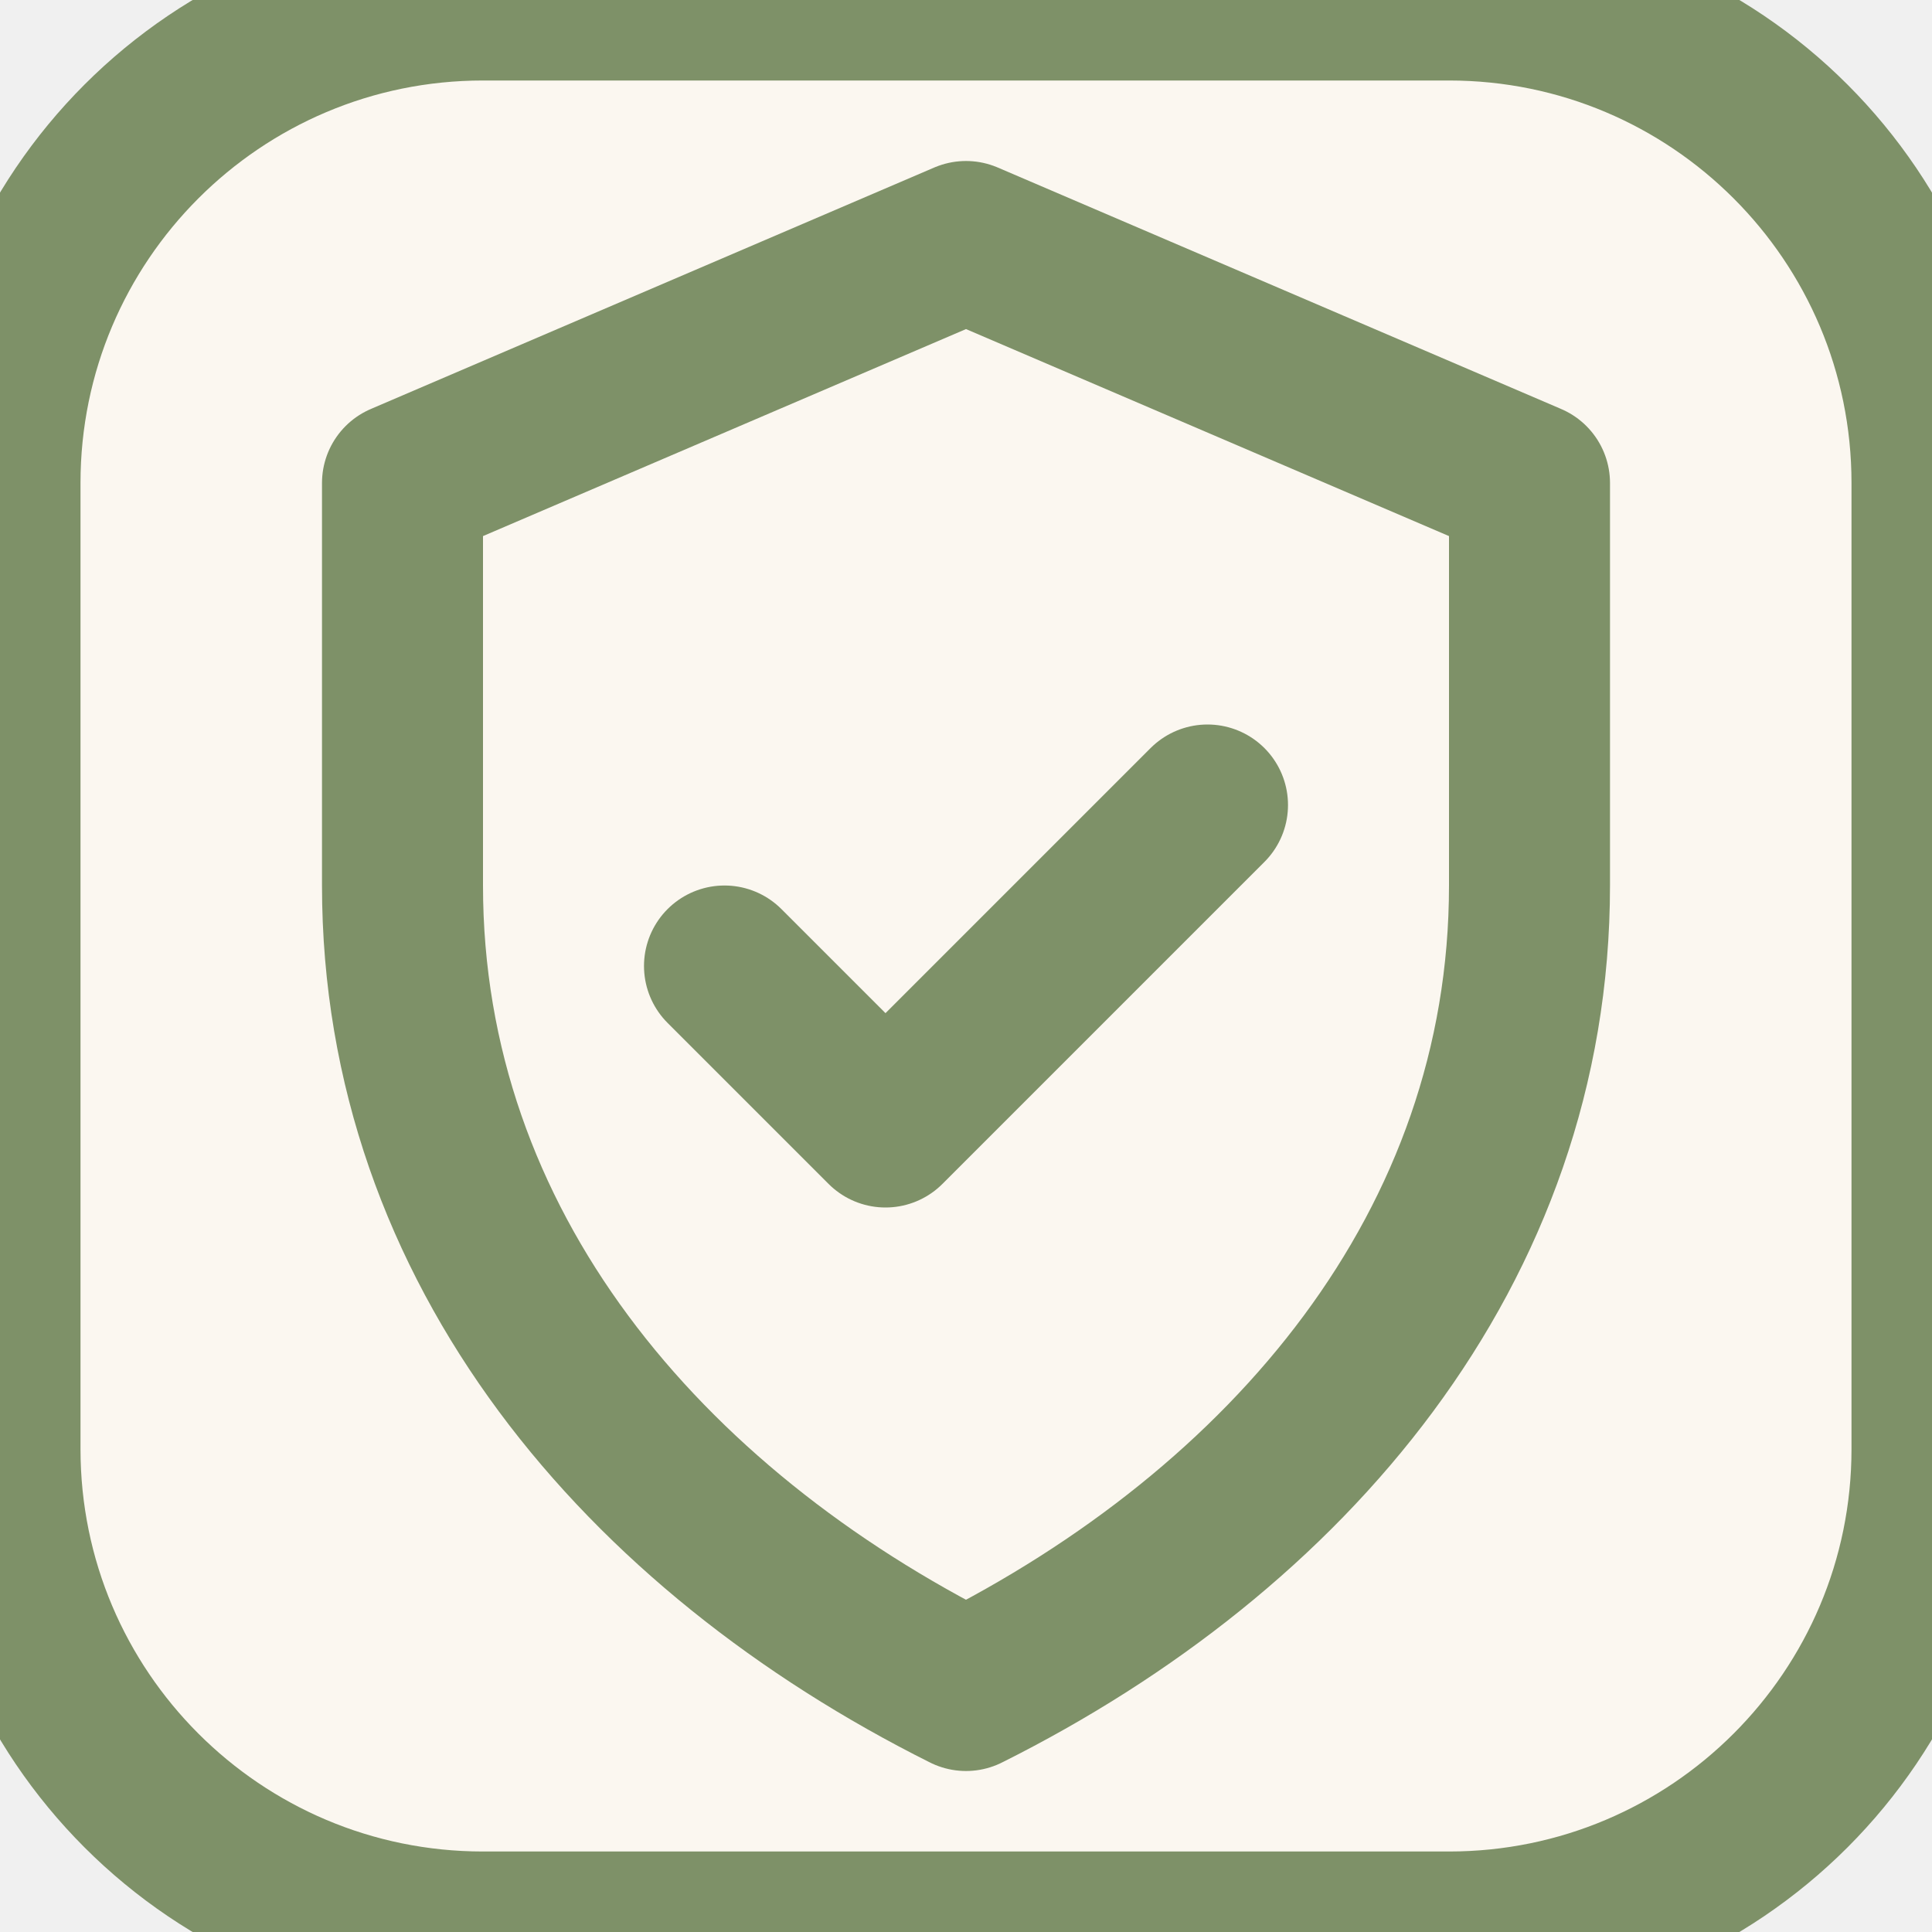
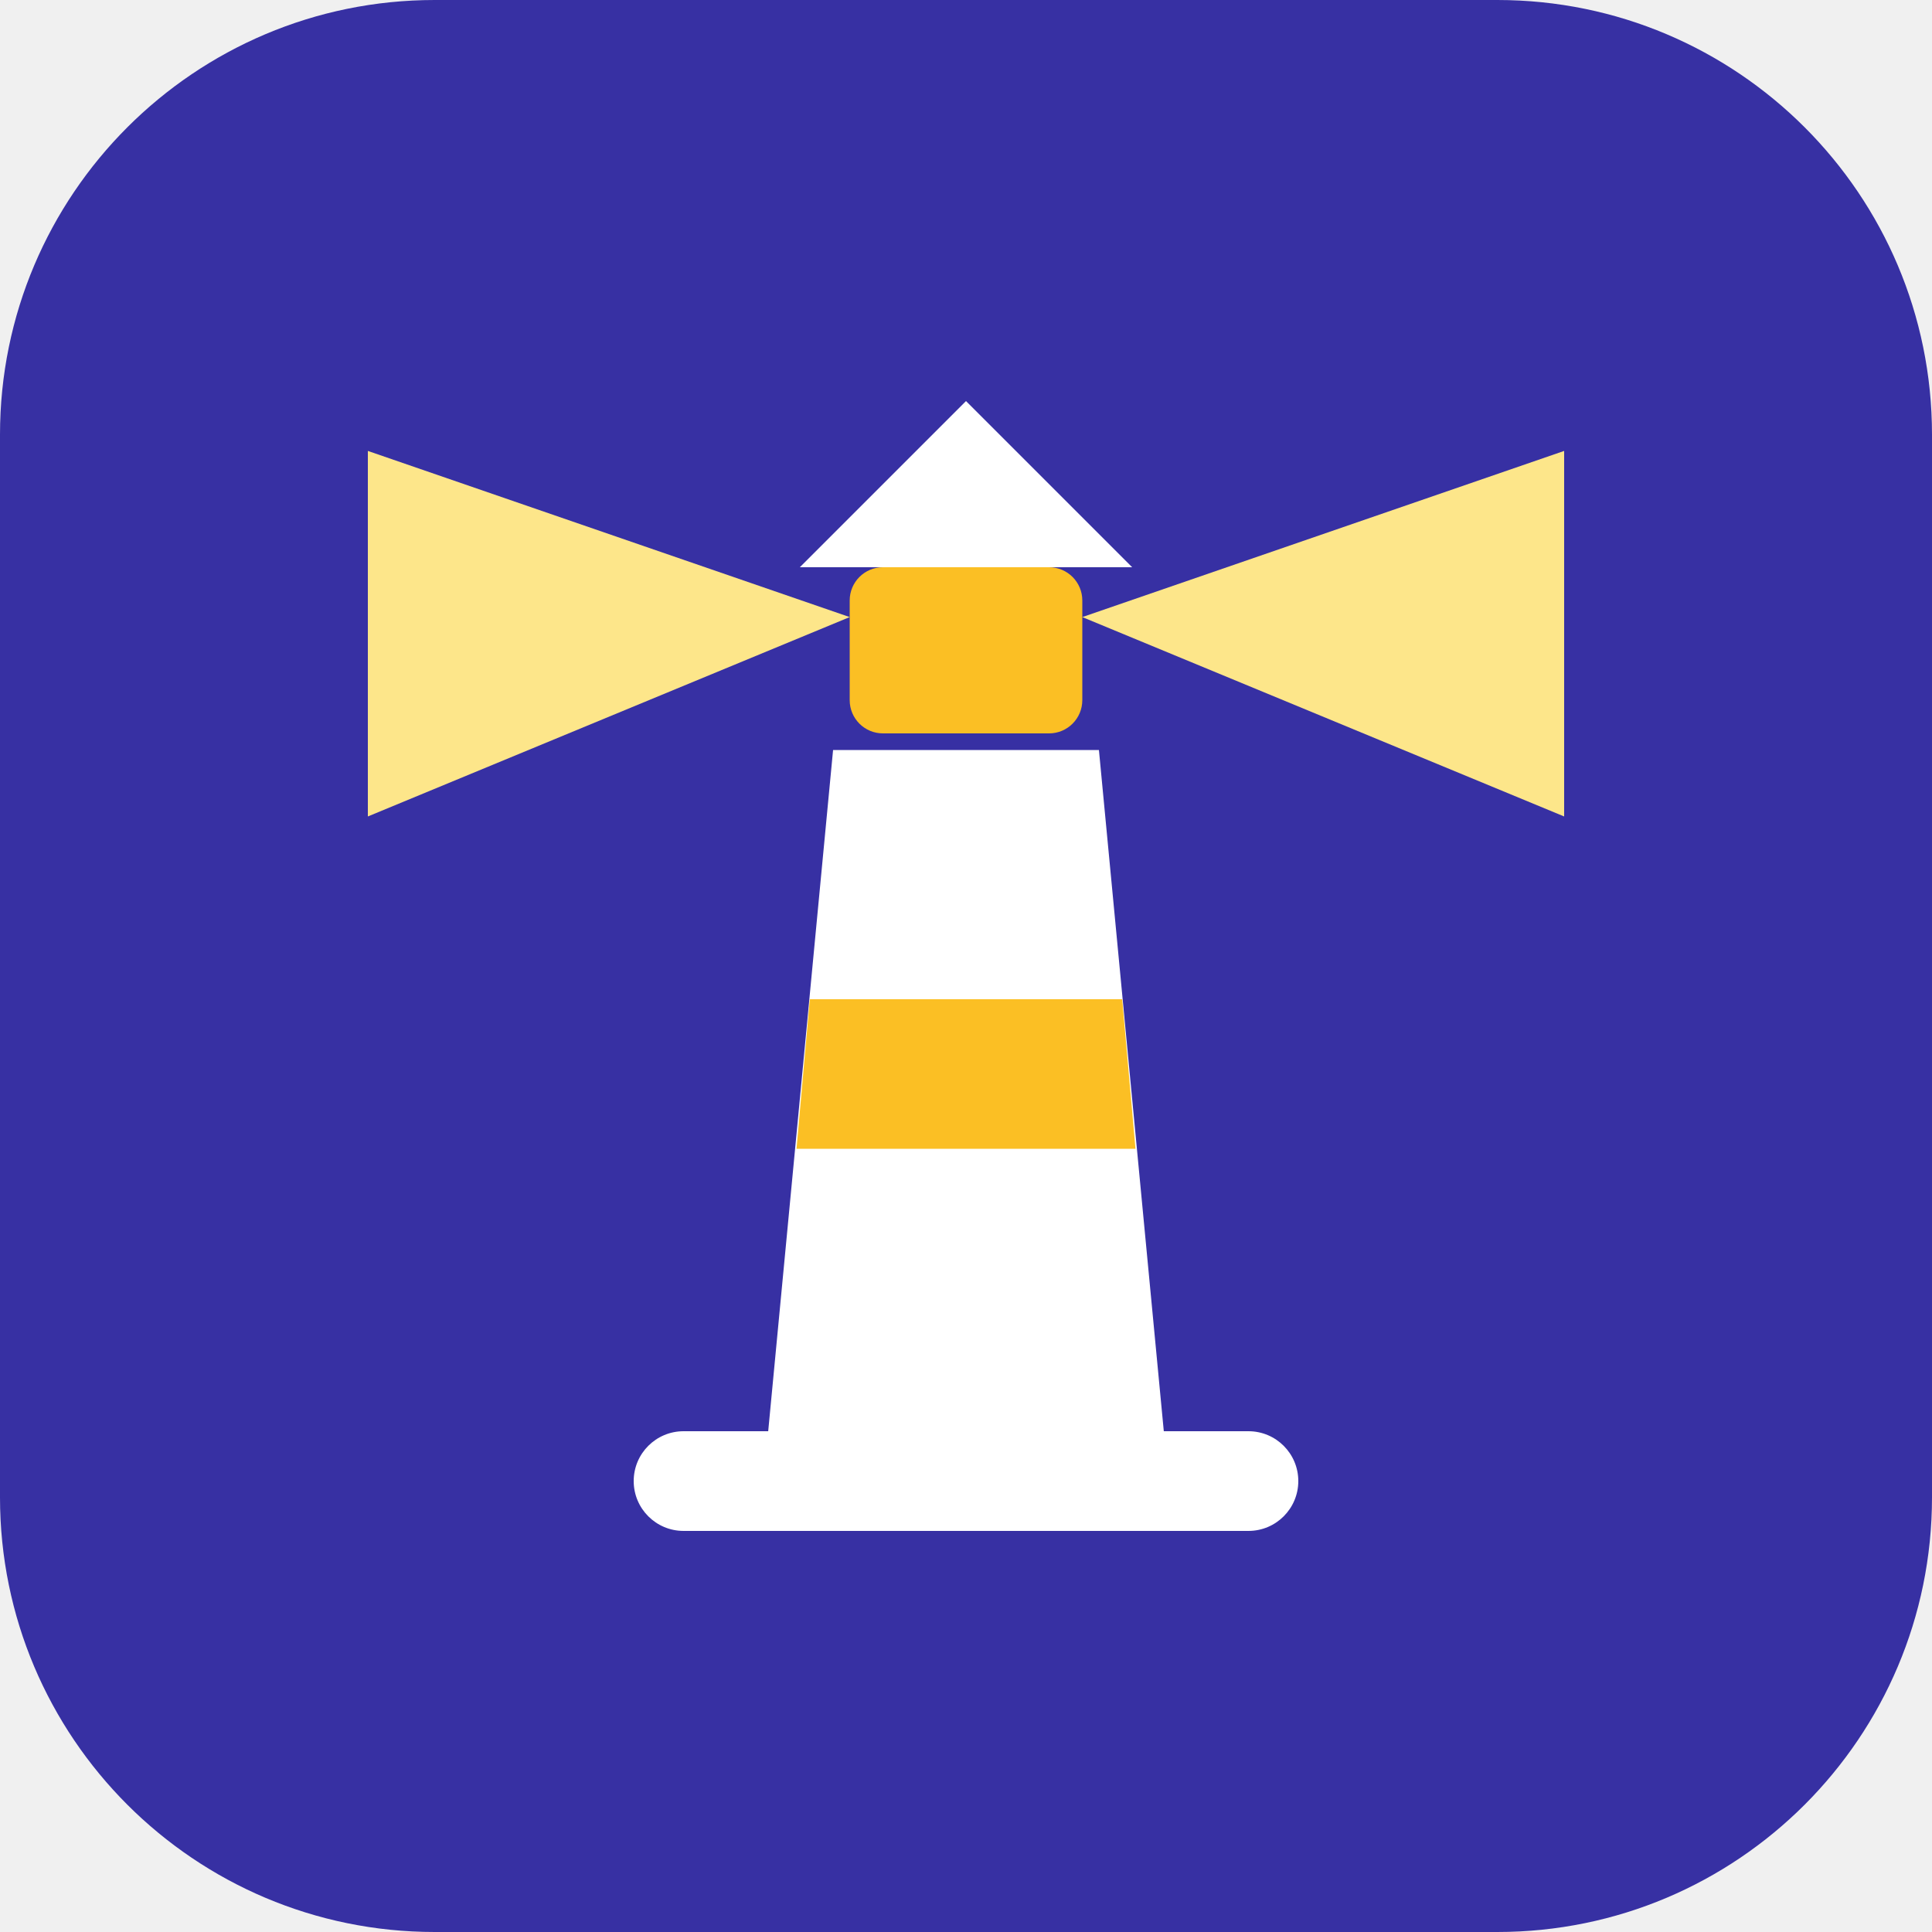
- <svg xmlns="http://www.w3.org/2000/svg" viewBox="0 0 24 24" fill="none" stroke="#7E9168" stroke-width="2" stroke-linecap="round" stroke-linejoin="round">
-   <rect width="24" height="24" rx="6" fill="#FBF7F0" />
-   <path d="M12 3 5 6v5c0 4.5 3 8 7 10 4-2 7-5.5 7-10V6l-7-3z" />
-   <path d="m9 12 2 2 4-4" />
+ <svg xmlns="http://www.w3.org/2000/svg" viewBox="0 0 100 100">
+   <rect width="100" height="100" rx="22.5" fill="#3730A3" />
+   <g transform="translate(50 50) scale(0.86) translate(-50 -53)">
+     <path d="M57 32 L86 22 V44 Z" fill="#FDE68A" />
+     <path d="M43 32 L14 22 V44 Z" fill="#FDE68A" />
+     <path d="M40 29 L50 19 L60 29 Z" fill="#FFFFFF" />
+     <rect x="43" y="29" width="14" height="10" rx="2" fill="#FBBF24" />
+     <path d="M42 40 H58 L62 82 H38 Z" fill="#FFFFFF" />
+     <path d="M40.6 55 H59.4 L60.2 64 H39.8 Z" fill="#FBBF24" />
+     <rect x="30" y="81" width="40" height="6" rx="3" fill="#FFFFFF" />
+   </g>
</svg>
